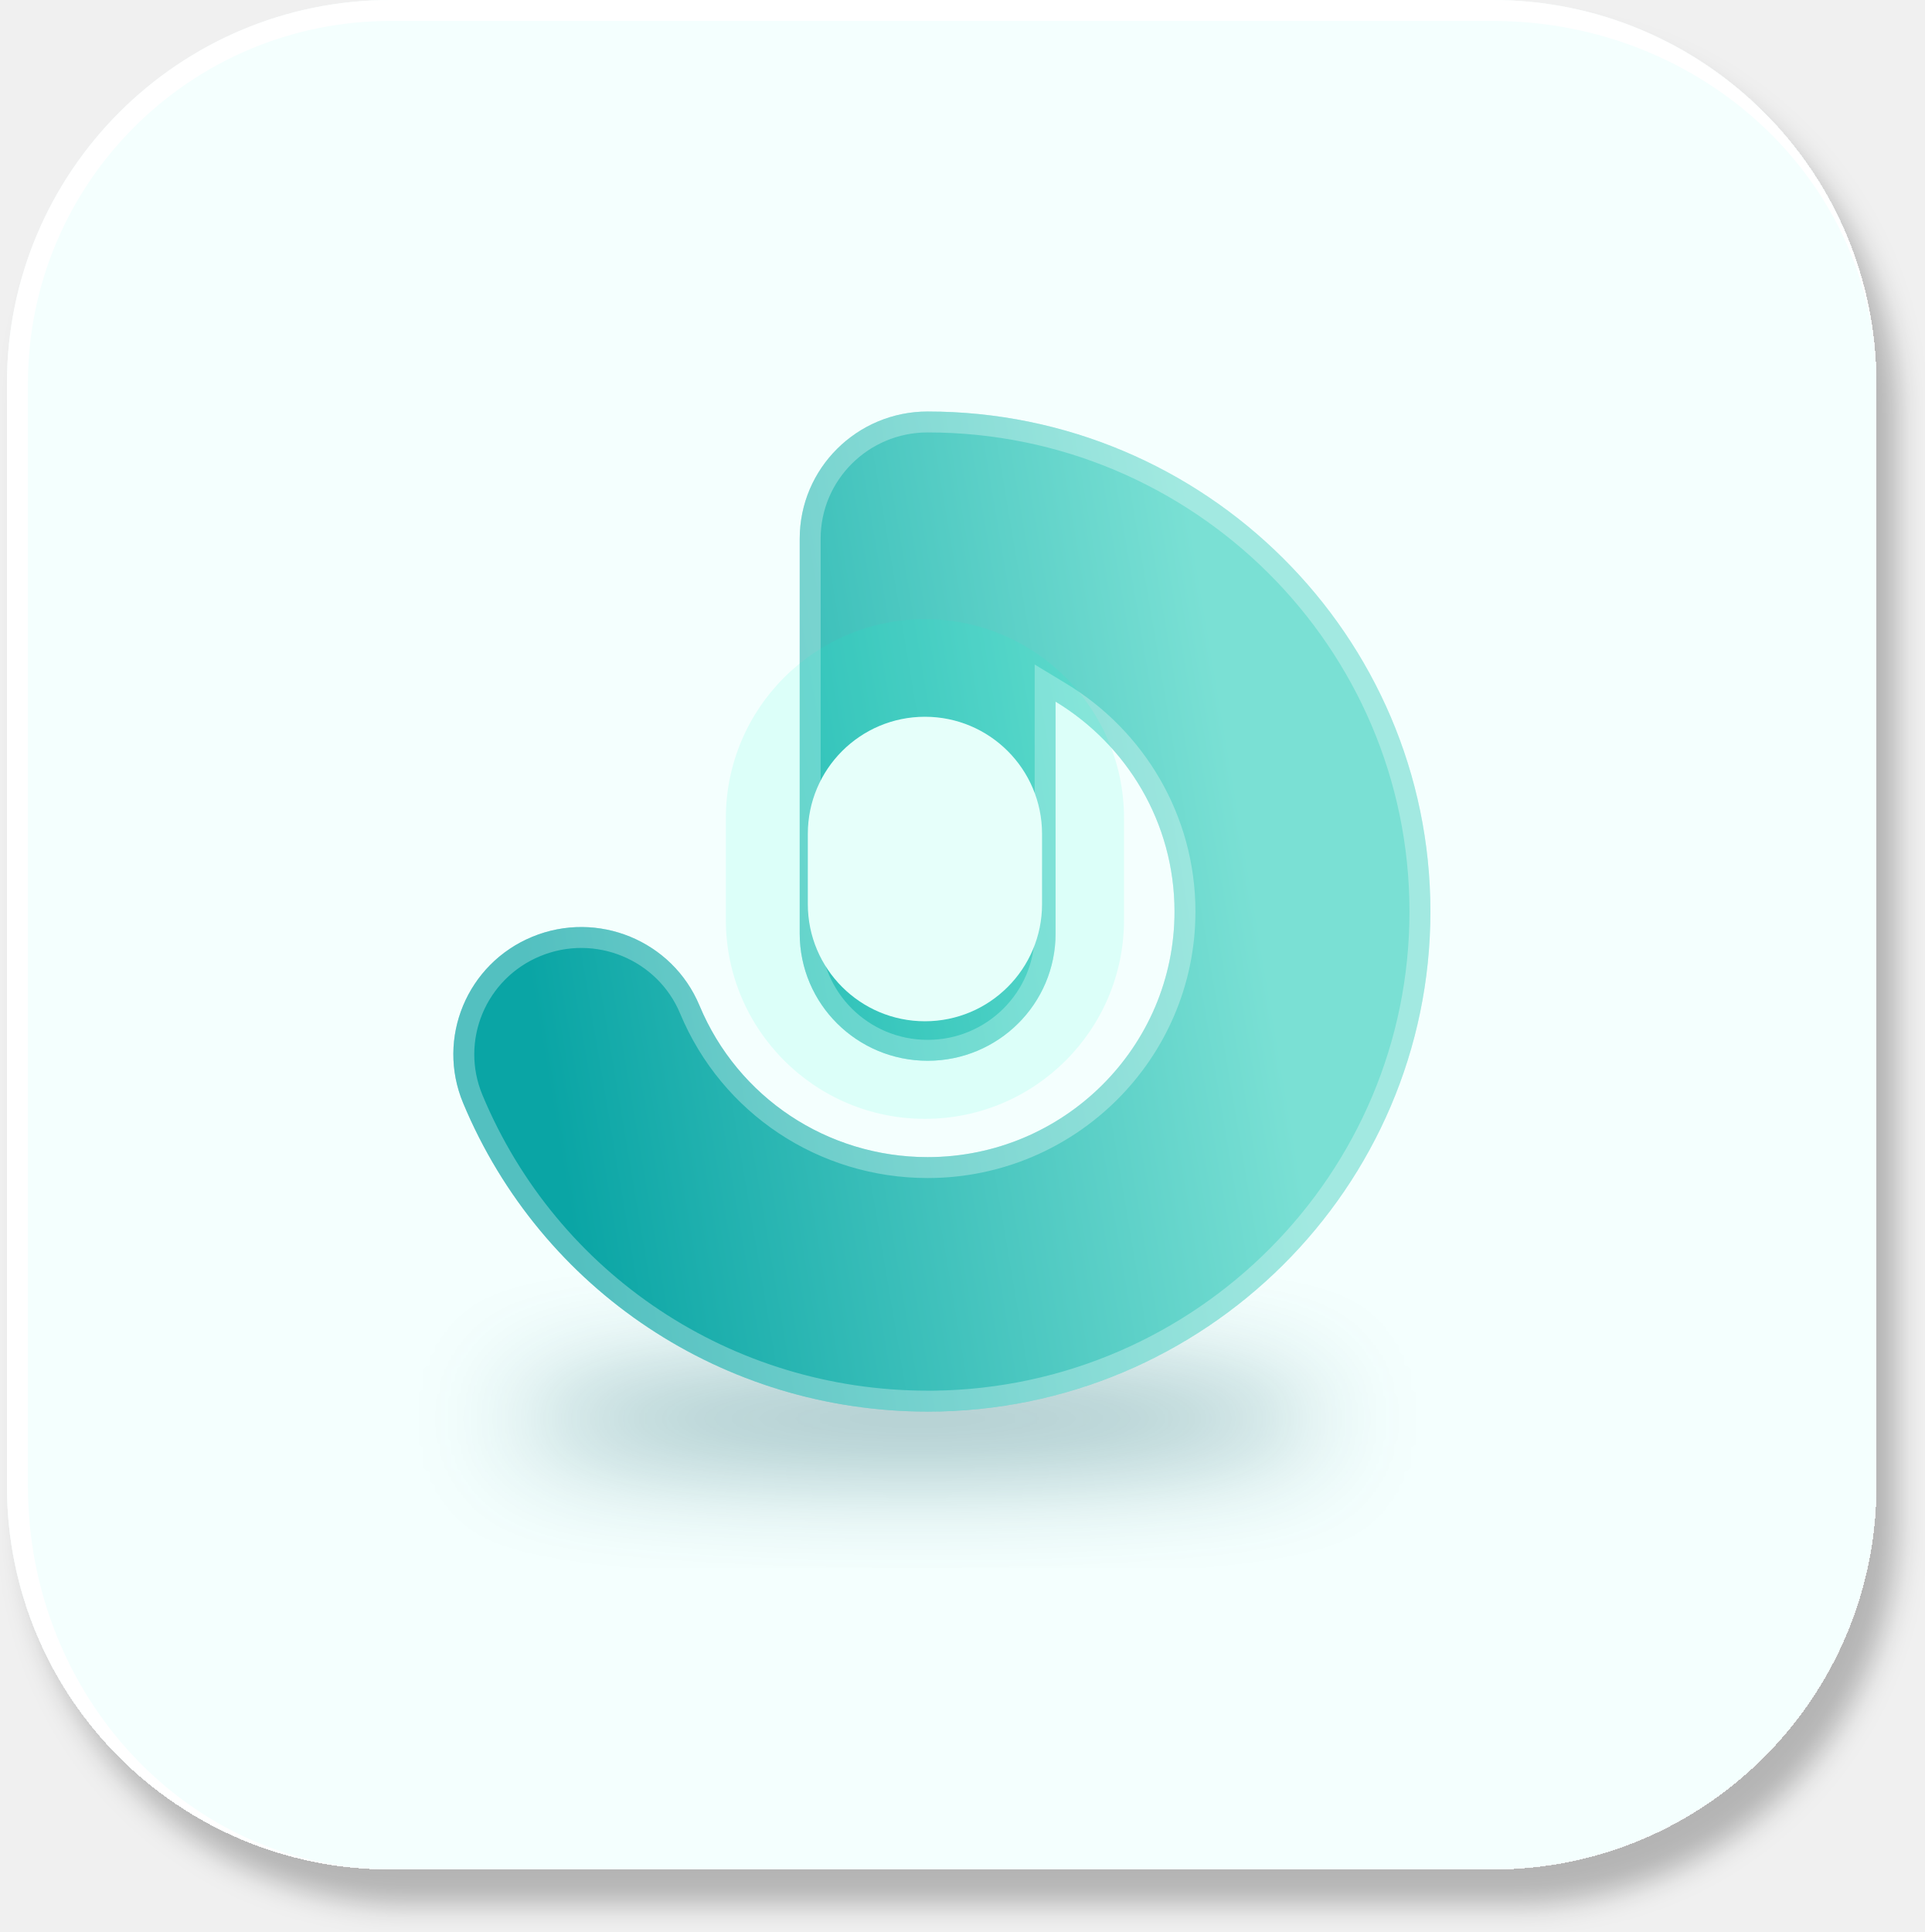
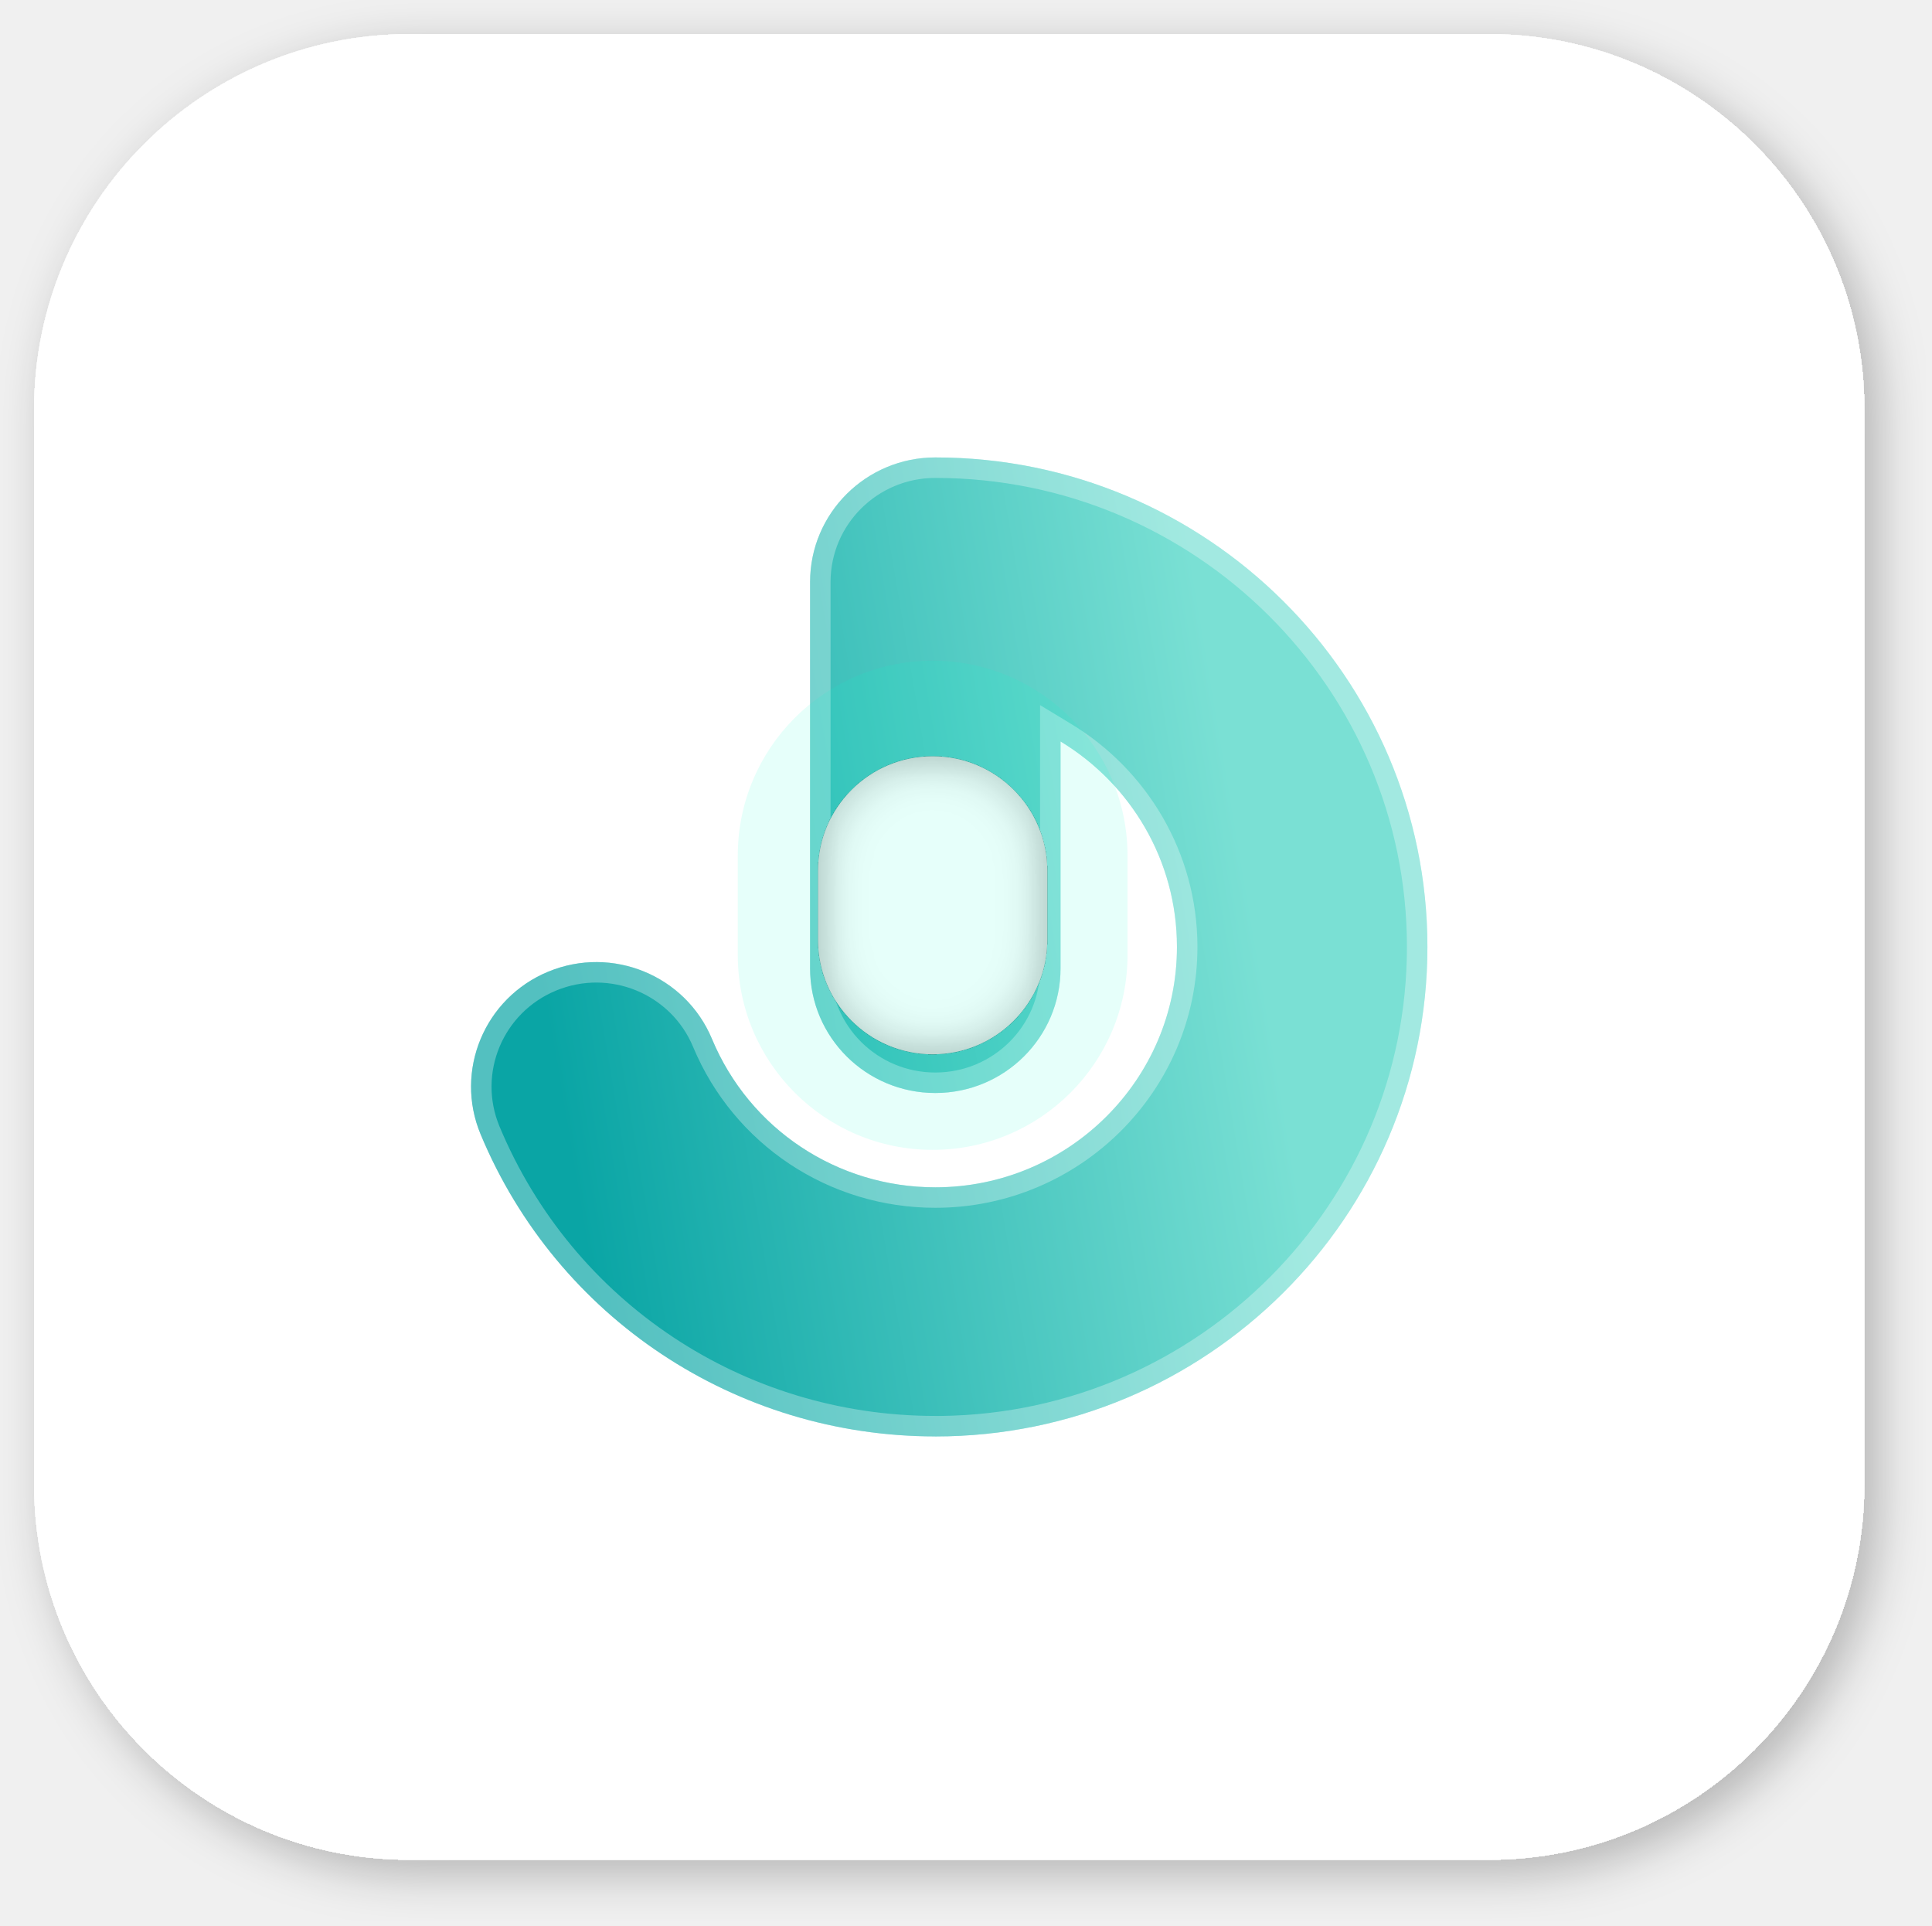
- <svg xmlns="http://www.w3.org/2000/svg" width="276" height="277" viewBox="0 0 276 277" fill="none">
+ <svg xmlns="http://www.w3.org/2000/svg" width="283" height="282" viewBox="0 0 283 282" fill="none">
  <g filter="url(#filter0_d_77_91)">
    <mask id="path-1-inside-1_77_91" fill="white">
-       <path d="M1 55C1 24.624 25.624 0 56 0H214C244.376 0 269 24.624 269 55V213C269 243.376 244.376 268 214 268H56C25.624 268 1 243.376 1 213V55Z" />
+       <path d="M5 60C5 29.624 29.624 5 60 5H218.088C248.464 5 273.088 29.624 273.088 60V217.392C273.088 247.768 248.464 272.392 218.088 272.392H60C29.624 272.392 5 247.768 5 217.392V60Z" />
    </mask>
-     <path d="M1 55C1 24.624 25.624 0 56 0H214C244.376 0 269 24.624 269 55V213C269 243.376 244.376 268 214 268H56C25.624 268 1 243.376 1 213V55Z" fill="#F4FFFE" />
-     <path d="M-2 55C-2 22.968 23.968 -3 56 -3H211C243.033 -3 269 22.968 269 55C269 26.281 244.376 3 214 3H56C27.281 3 4 26.281 4 55H-2ZM4 55M269 268H1H269M56 268C23.968 268 -2 242.033 -2 210V55C-2 22.968 23.968 -3 56 -3V3C27.281 3 4 26.281 4 55V213C4 243.376 27.281 268 56 268ZM56 268M269 0V268V0" fill="white" mask="url(#path-1-inside-1_77_91)" />
-     <g opacity="0.47" filter="url(#filter1_f_77_91)">
-       <ellipse cx="131.471" cy="203.383" rx="58.48" ry="5.617" fill="#004E5A" style="mix-blend-mode:darken" />
+     <path d="M5 60C5 29.624 29.624 5 60 5H218.088C248.464 5 273.088 29.624 273.088 60V217.392C273.088 247.768 248.464 272.392 218.088 272.392H60C29.624 272.392 5 247.768 5 217.392V60Z" fill="white" />
+     <path d="M2 60C2 27.968 27.968 2 60 2H215.088C247.121 2 273.088 27.968 273.088 60C273.088 31.281 248.464 8 218.088 8H60C31.281 8 8 31.281 8 60H2ZM8 60M273.088 272.392H5H273.088M60 272.392C27.968 272.392 2 246.425 2 214.392V60C2 27.968 27.968 2 60 2V8C31.281 8 8 31.281 8 60V217.392C8 247.768 31.281 272.392 60 272.392ZM60 272.392M273.088 5V272.392V5" fill="white" mask="url(#path-1-inside-1_77_91)" />
+     <path d="M137.005 210.392C176.751 210.392 209.088 178.229 209.088 138.696C209.088 99.163 176.751 67 137.005 67C126.872 67 118.661 75.167 118.661 85.245V141.841C118.661 151.92 126.872 160.087 137.005 160.087C147.138 160.087 155.348 151.92 155.348 141.841V108.599C165.564 114.782 172.4 125.96 172.4 138.696C172.4 158.108 156.521 173.902 137.005 173.902C122.635 173.902 109.794 165.37 104.291 152.172C100.41 142.864 89.678 138.449 80.32 142.309C70.962 146.169 66.523 156.844 70.404 166.151C81.612 193.026 107.753 210.387 137.005 210.387V210.392Z" fill="url(#paint0_linear_77_91)" />
+     <path d="M137.005 68.5C127.693 68.5 120.161 76.003 120.161 85.245V141.842C120.161 151.084 127.693 158.587 137.005 158.587C146.317 158.587 153.848 151.084 153.849 141.842V105.938L156.125 107.315C166.767 113.756 173.9 125.41 173.9 138.696C173.9 158.944 157.342 175.401 137.005 175.401C122.033 175.401 108.644 166.509 102.906 152.749C99.346 144.209 89.491 140.148 80.892 143.695C72.297 147.24 68.229 157.038 71.788 165.574C82.761 191.886 108.355 208.887 137.005 208.887H137.916C176.423 208.4 207.588 177.091 207.588 138.696C207.588 99.999 175.931 68.5 137.005 68.5Z" stroke="white" stroke-opacity="0.3" style="mix-blend-mode:lighten" stroke-width="3" />
+     <g filter="url(#filter1_i_77_91)">
+       <rect width="33.582" height="43.657" rx="16.791" transform="matrix(-1 0 0 1 153.406 110.766)" fill="white" />
    </g>
-     <path d="M133.005 202.392C172.751 202.392 205.088 170.229 205.088 130.696C205.088 91.163 172.751 59 133.005 59C122.872 59 114.661 67.167 114.661 77.245V133.841C114.661 143.92 122.872 152.087 133.005 152.087C143.138 152.087 151.348 143.92 151.348 133.841V100.599C161.564 106.782 168.4 117.96 168.4 130.696C168.4 150.108 152.521 165.902 133.005 165.902C118.635 165.902 105.794 157.37 100.291 144.172C96.41 134.864 85.678 130.449 76.32 134.309C66.962 138.169 62.523 148.844 66.404 158.151C77.612 185.026 103.753 202.387 133.005 202.387V202.392Z" fill="url(#paint0_linear_77_91)" />
-     <path d="M133.005 60.5C123.693 60.5 116.161 68.003 116.161 77.245V133.842C116.161 143.084 123.693 150.587 133.005 150.587C142.317 150.587 149.848 143.084 149.849 133.842V97.938L152.125 99.315C162.767 105.756 169.9 117.41 169.9 130.696C169.9 150.944 153.342 167.401 133.005 167.401C118.033 167.401 104.644 158.509 98.906 144.749C95.346 136.209 85.491 132.148 76.892 135.695C68.297 139.24 64.229 149.038 67.788 157.574C78.761 183.886 104.355 200.887 133.005 200.887H133.916C172.423 200.4 203.588 169.091 203.588 130.696C203.588 91.999 171.931 60.5 133.005 60.5Z" stroke="white" stroke-opacity="0.3" style="mix-blend-mode:lighten" stroke-width="3" />
-     <rect width="33.582" height="43.657" rx="16.791" transform="matrix(-1 0 0 1 149.406 102.766)" fill="white" />
-     <rect width="57.09" height="71.642" rx="28.545" transform="matrix(-1 0 0 1 161.16 88.7731)" fill="#00FFCC" fill-opacity="0.1" />
+     <rect width="57.09" height="71.642" rx="28.545" transform="matrix(-1 0 0 1 165.16 96.7734)" fill="#00FFCC" fill-opacity="0.1" />
  </g>
  <defs>
-     <filter id="filter0_d_77_91" x="0" y="0" width="276" height="277" filterUnits="userSpaceOnUse" color-interpolation-filters="sRGB">
+     <filter id="filter0_d_77_91" x="0" y="0" width="282.088" height="281.393" filterUnits="userSpaceOnUse" color-interpolation-filters="sRGB">
      <feFlood flood-opacity="0" result="BackgroundImageFix" />
      <feColorMatrix in="SourceAlpha" type="matrix" values="0 0 0 0 0 0 0 0 0 0 0 0 0 0 0 0 0 0 127 0" result="hardAlpha" />
-       <feOffset dx="3" dy="5" />
-       <feGaussianBlur stdDeviation="2" />
+       <feOffset dx="2" dy="2" />
+       <feGaussianBlur stdDeviation="3.5" />
      <feComposite in2="hardAlpha" operator="out" />
      <feColorMatrix type="matrix" values="0 0 0 0 0 0 0 0 0 0 0 0 0 0 0 0 0 0 0.25 0" />
      <feBlend mode="normal" in2="BackgroundImageFix" result="effect1_dropShadow_77_91" />
      <feBlend mode="normal" in="SourceGraphic" in2="effect1_dropShadow_77_91" result="shape" />
    </filter>
-     <filter id="filter1_f_77_91" x="57.191" y="181.967" width="148.561" height="42.833" filterUnits="userSpaceOnUse" color-interpolation-filters="sRGB">
+     <filter id="filter1_i_77_91" x="119.824" y="110.766" width="33.582" height="43.656" filterUnits="userSpaceOnUse" color-interpolation-filters="sRGB">
      <feFlood flood-opacity="0" result="BackgroundImageFix" />
      <feBlend mode="normal" in="SourceGraphic" in2="BackgroundImageFix" result="shape" />
-       <feGaussianBlur stdDeviation="7.9" result="effect1_foregroundBlur_77_91" />
+       <feColorMatrix in="SourceAlpha" type="matrix" values="0 0 0 0 0 0 0 0 0 0 0 0 0 0 0 0 0 0 127 0" result="hardAlpha" />
+       <feOffset />
+       <feGaussianBlur stdDeviation="3.45" />
+       <feComposite in2="hardAlpha" operator="arithmetic" k2="-1" k3="1" />
+       <feColorMatrix type="matrix" values="0 0 0 0 0 0 0 0 0 0 0 0 0 0 0 0 0 0 0.25 0" />
+       <feBlend mode="normal" in2="shape" result="effect1_innerShadow_77_91" />
    </filter>
-     <linearGradient id="paint0_linear_77_91" x1="183.902" y1="152.025" x2="80.846" y2="169.424" gradientUnits="userSpaceOnUse">
+     <linearGradient id="paint0_linear_77_91" x1="187.902" y1="160.025" x2="84.846" y2="177.424" gradientUnits="userSpaceOnUse">
      <stop stop-color="#7AE0D4" />
      <stop offset="1" stop-color="#0AA5A5" />
    </linearGradient>
  </defs>
</svg>
